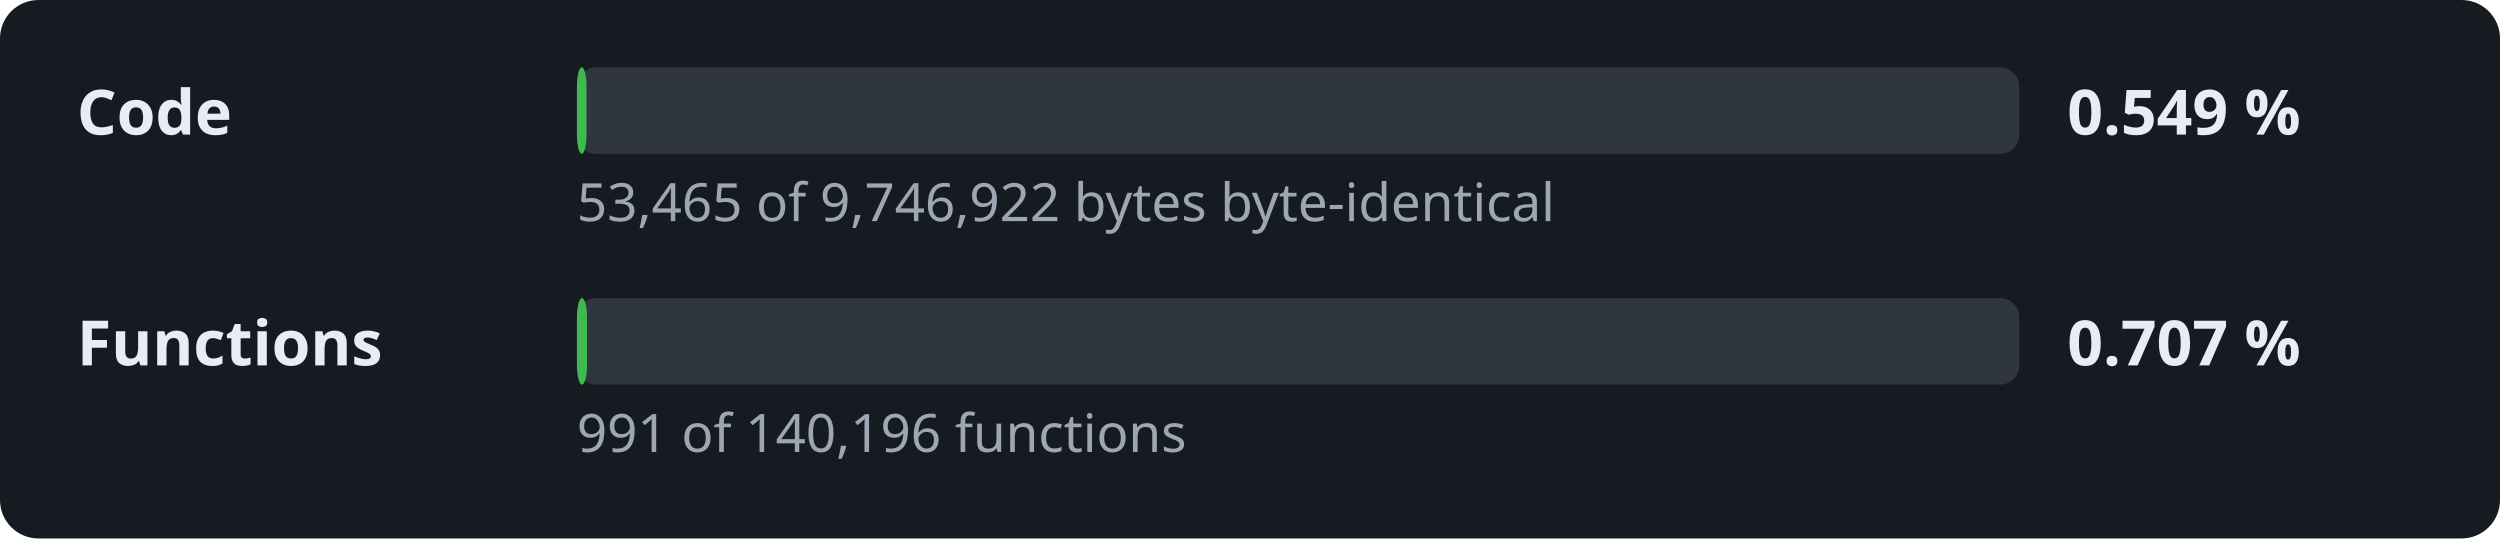
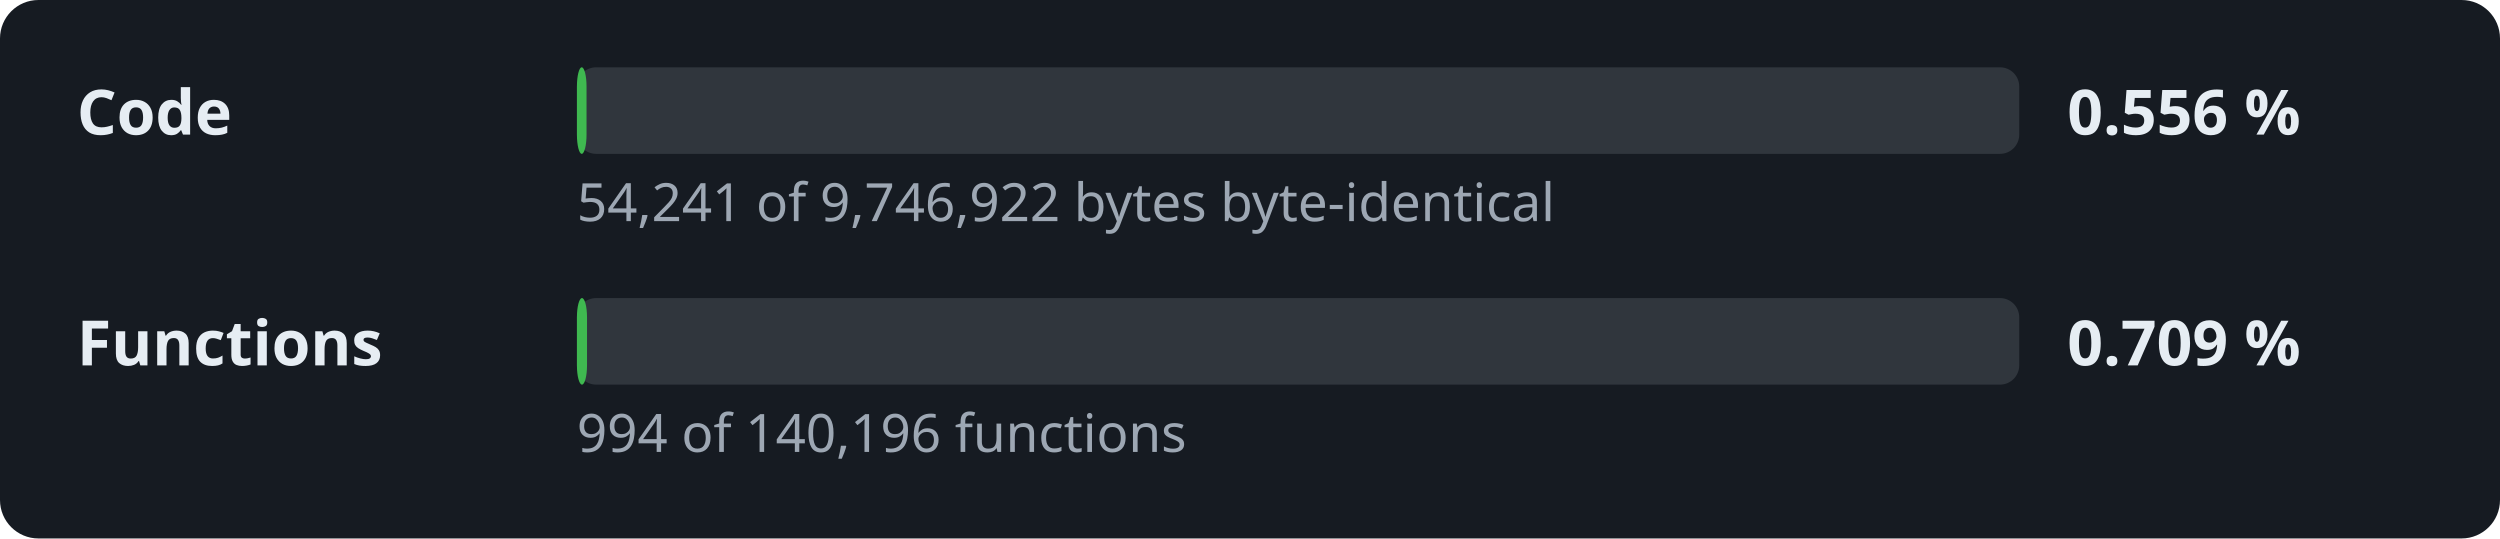
- <svg xmlns="http://www.w3.org/2000/svg" width="520" height="112" viewBox="0 0 520 112" role="img" aria-label="Decompilation progress: 0.549 % of the code">
+ <svg xmlns="http://www.w3.org/2000/svg" width="520" height="112" viewBox="0 0 520 112" role="img" aria-label="Decompilation progress: 0.556 % of the code">
  <style>.l,.v{font:600 13px sans-serif;fill:#e6edf3}.d{font:11px sans-serif;fill:#9da7b3}.t{fill:#30363d}.f{fill:#3fb950}</style>
  <rect width="520" height="112" rx="8" fill="#161b22" />
  <text x="16" y="28" class="l">Code</text>
  <rect x="120" y="14" width="300" height="18" rx="4" class="t" />
  <rect x="120" y="14" width="2.0" height="18" rx="4" class="f" />
-   <text x="430" y="28" class="v">0.549 %</text>
-   <text x="120" y="46" class="d">53,465 of 9,746,922 bytes byte-identical</text>
+   <text x="430" y="28" class="v">0.556 %</text>
+   <text x="120" y="46" class="d">54,241 of 9,746,922 bytes byte-identical</text>
  <text x="16" y="76" class="l">Functions</text>
  <rect x="120" y="62" width="300" height="18" rx="4" class="t" />
  <rect x="120" y="62" width="2.1" height="18" rx="4" class="f" />
-   <text x="430" y="76" class="v">0.707 %</text>
-   <text x="120" y="94" class="d">991 of 140,196 functions</text>
+   <text x="430" y="76" class="v">0.709 %</text>
+   <text x="120" y="94" class="d">994 of 140,196 functions</text>
</svg>
